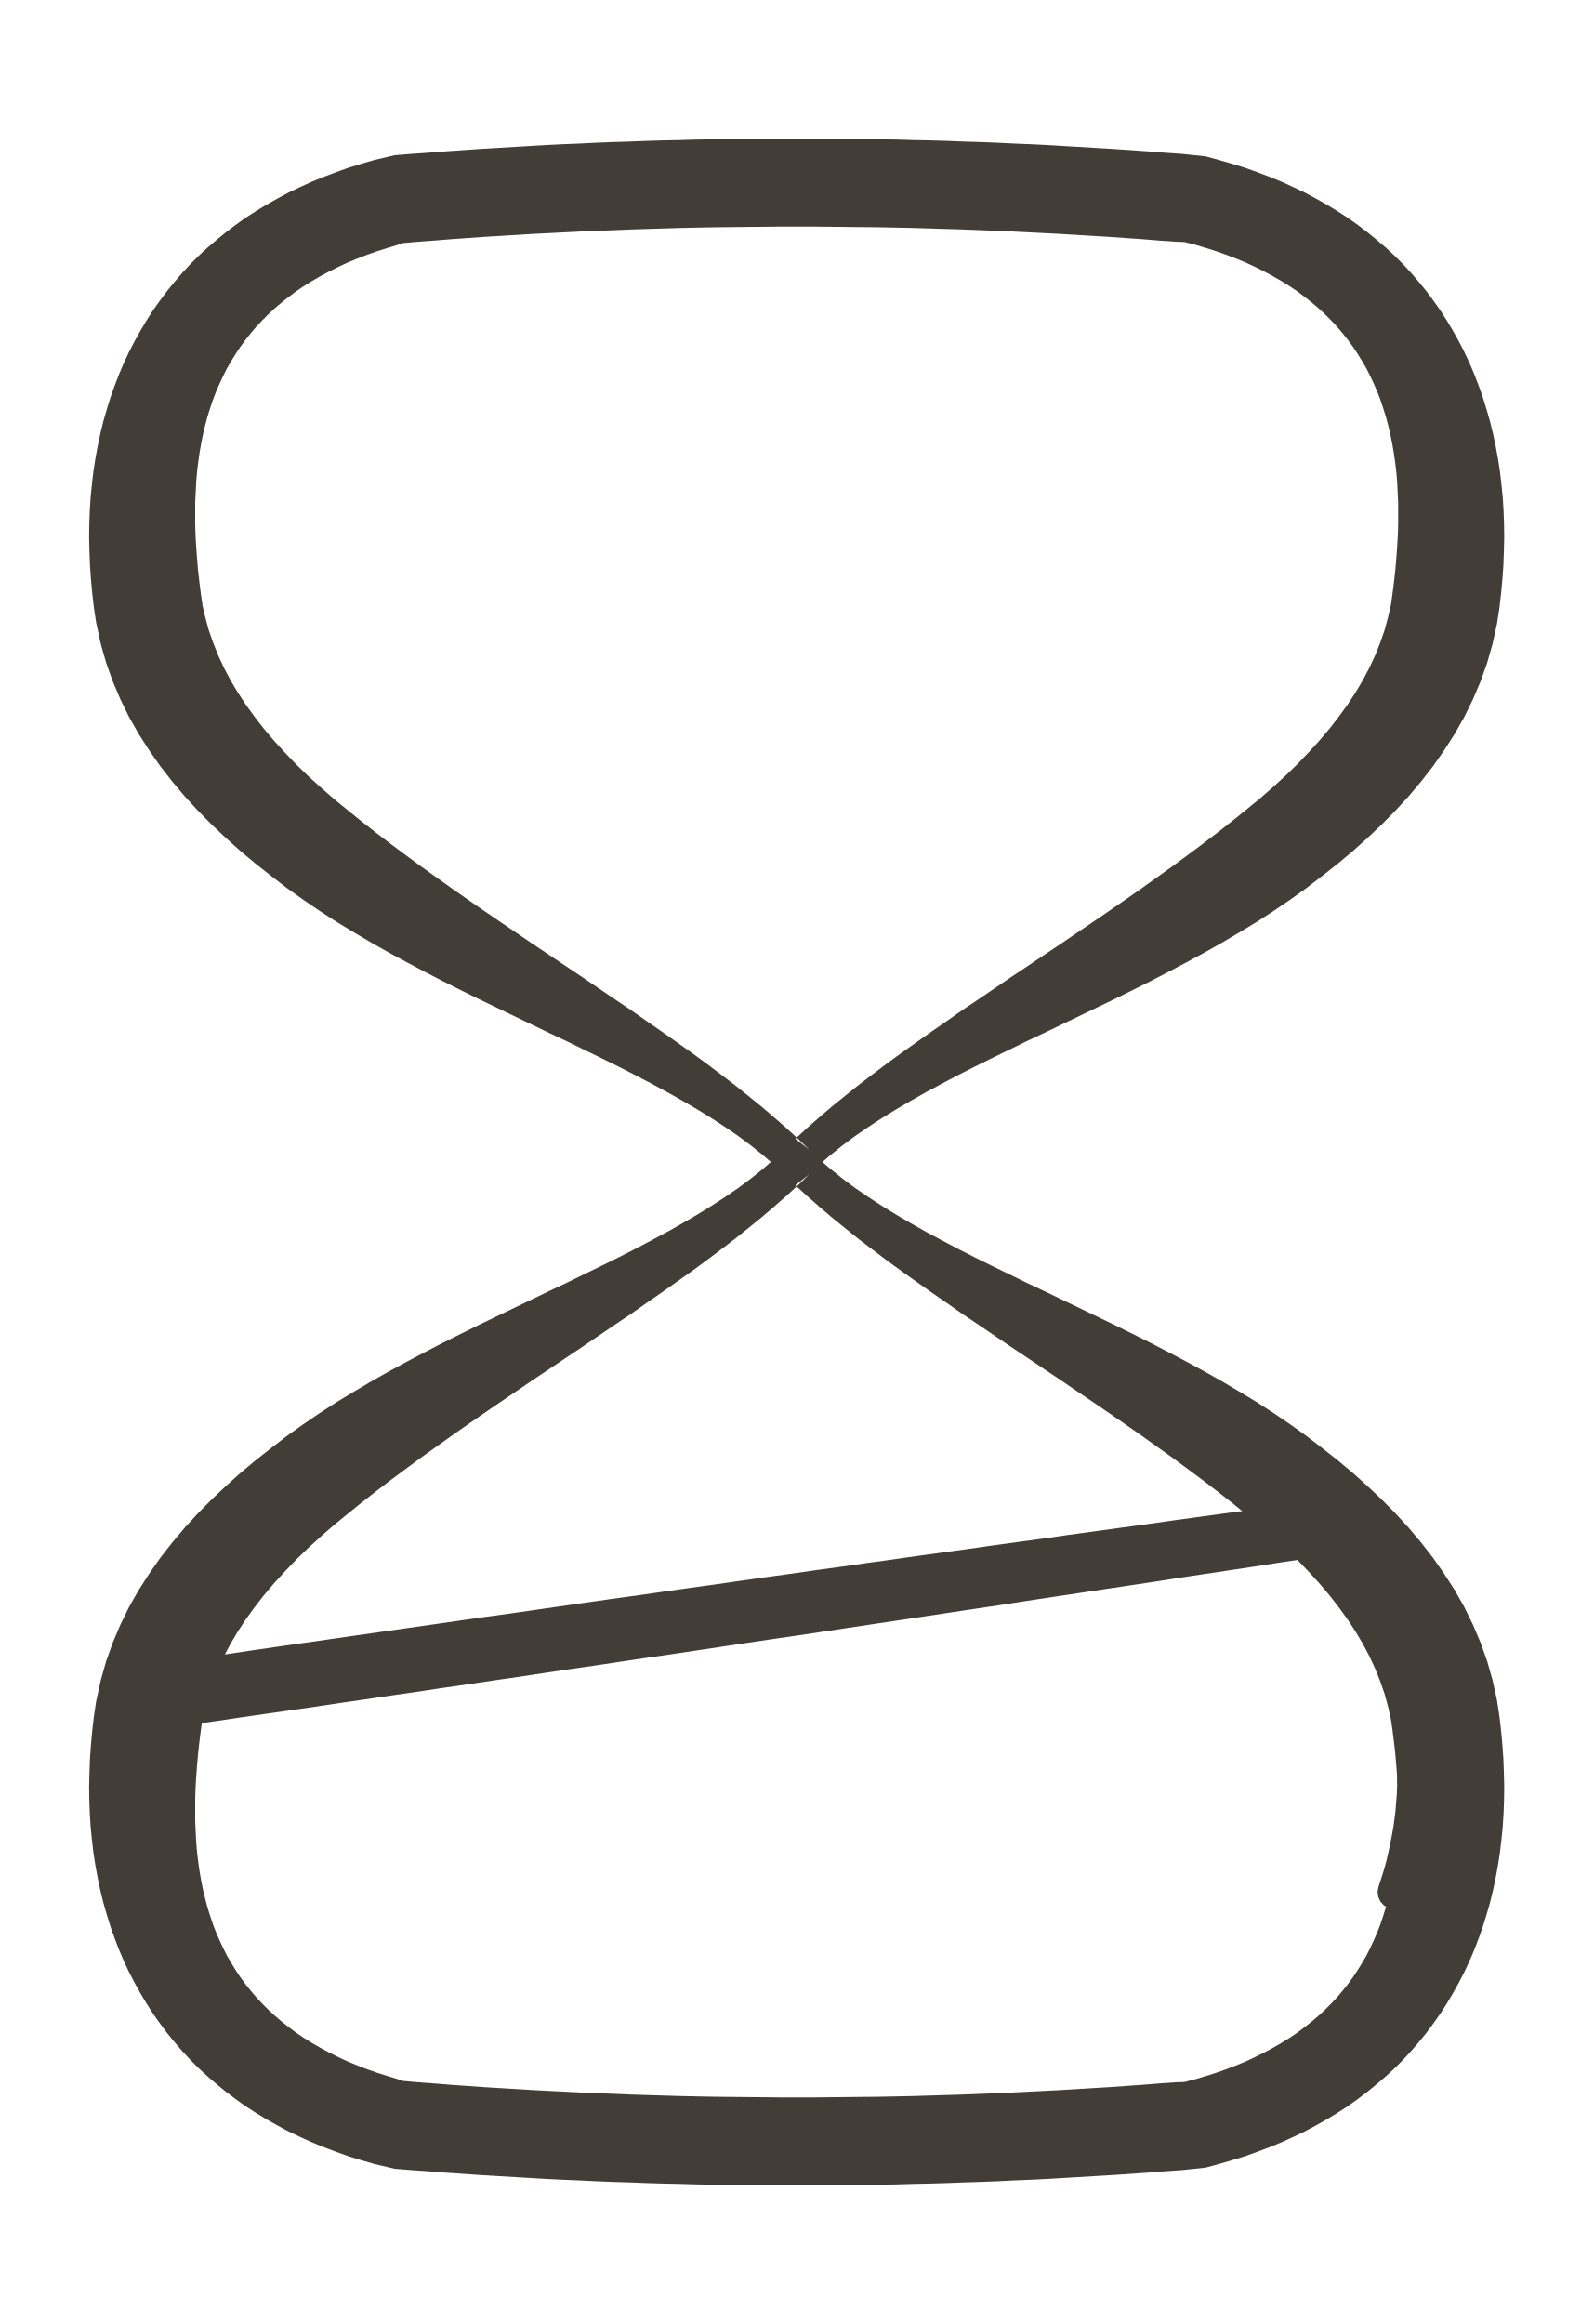
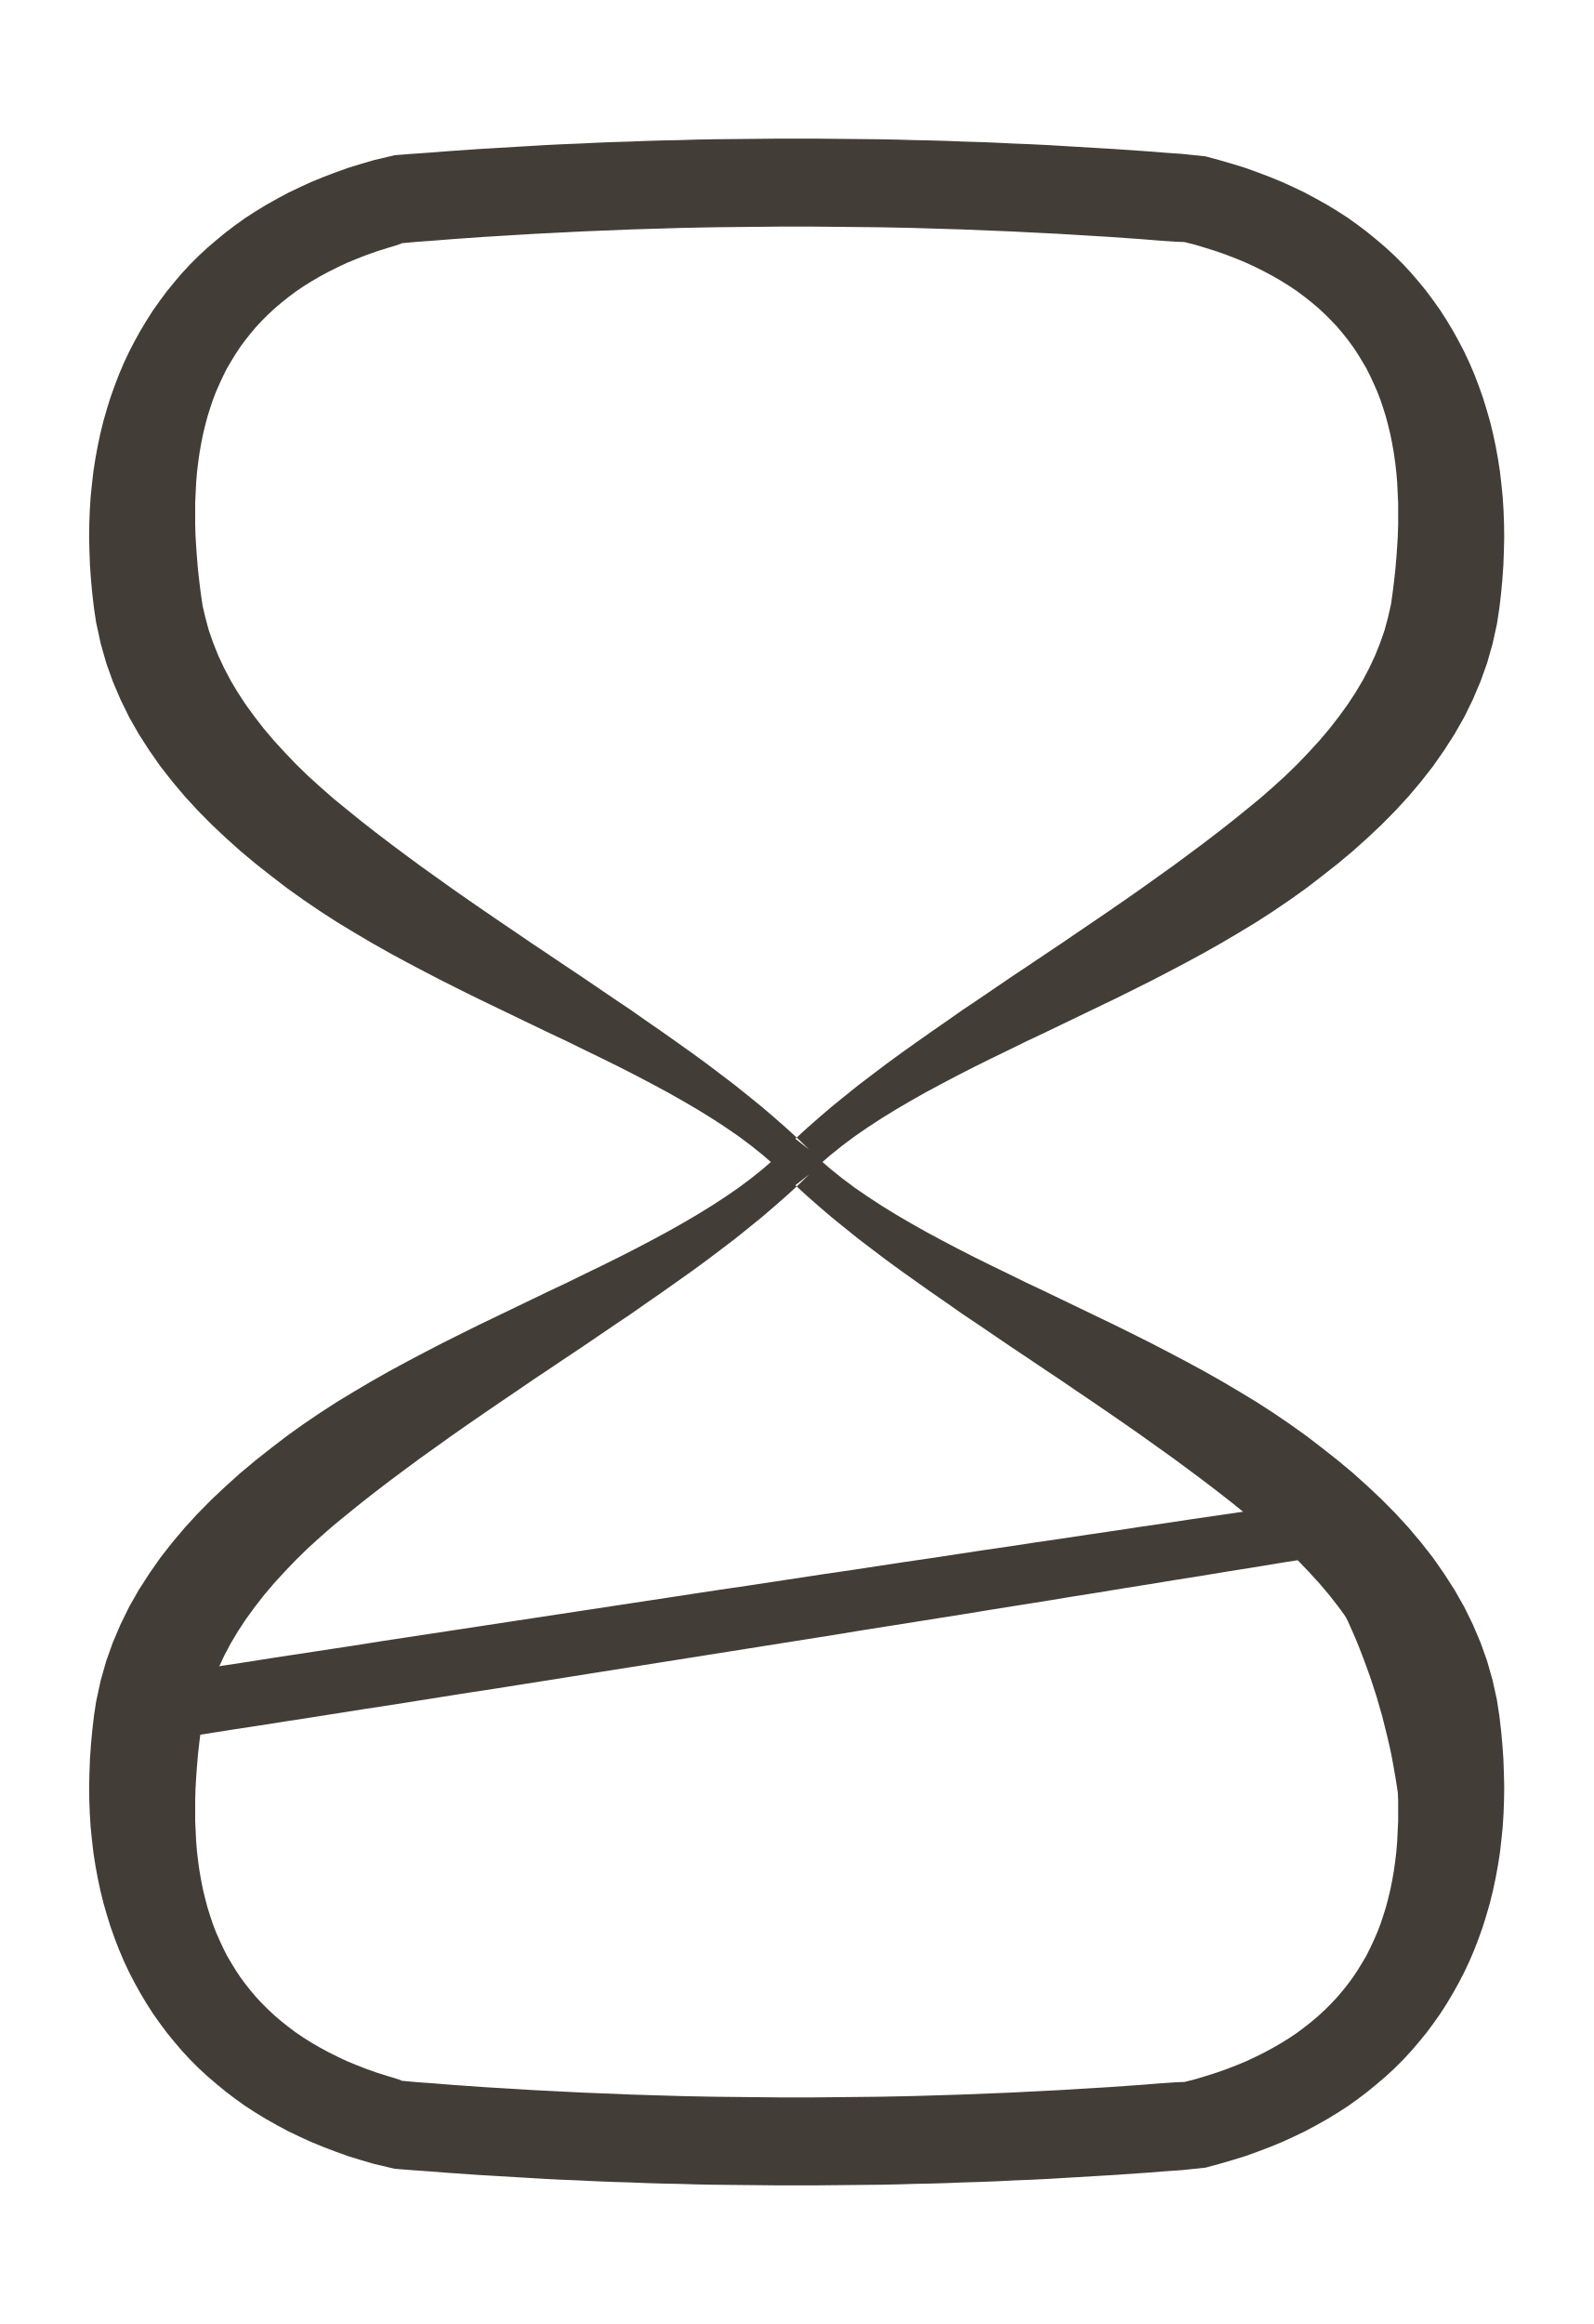
<svg xmlns="http://www.w3.org/2000/svg" viewBox="0 0 96 140" fill="#433D37" fill-rule="evenodd">
  <path d="M48.75 69.25 L48.08 68.60 L47.37 67.95 L46.64 67.31 L45.88 66.66 L45.09 66.02 L44.28 65.37 L43.44 64.73 L42.58 64.08 L41.69 63.43 L40.79 62.79 L39.87 62.14 L38.93 61.49 L37.99 60.83 L37.02 60.18 L36.05 59.52 L35.08 58.86 L34.09 58.20 L33.11 57.54 L32.12 56.88 L31.14 56.21 L30.15 55.54 L29.17 54.87 L28.20 54.20 L27.24 53.53 L26.29 52.85 L25.35 52.18 L24.43 51.50 L23.53 50.83 L22.64 50.15 L21.77 49.47 L20.93 48.79 L20.11 48.12 L19.32 47.43 L18.56 46.74 L17.84 46.04 L17.16 45.33 L16.51 44.62 L15.90 43.90 L15.34 43.18 L14.81 42.45 L14.33 41.72 L13.89 40.98 L13.50 40.24 L13.15 39.49 L12.85 38.74 L12.58 37.97 L12.37 37.19 L12.21 36.51 L12.10 35.76 L12.01 35.04 L11.93 34.32 L11.87 33.62 L11.82 32.93 L11.78 32.25 L11.76 31.59 L11.76 30.93 L11.76 30.29 L11.79 29.67 L11.82 29.05 L11.87 28.45 L11.94 27.86 L12.02 27.29 L12.12 26.72 L12.23 26.17 L12.36 25.63 L12.50 25.10 L12.66 24.59 L12.83 24.08 L13.02 23.59 L13.23 23.11 L13.45 22.64 L13.68 22.18 L13.94 21.74 L14.21 21.30 L14.49 20.88 L14.80 20.46 L15.12 20.06 L15.45 19.67 L15.81 19.29 L16.18 18.92 L16.57 18.56 L16.97 18.22 L17.40 17.88 L17.84 17.55 L18.30 17.24 L18.78 16.94 L19.28 16.65 L19.80 16.37 L20.34 16.10 L20.89 15.84 L21.47 15.60 L22.06 15.37 L22.68 15.15 L23.31 14.95 L23.97 14.75 L24.22 14.65 L25.21 14.56 L26.20 14.49 L27.19 14.41 L28.18 14.34 L29.17 14.27 L30.17 14.21 L31.16 14.15 L32.15 14.09 L33.14 14.04 L34.13 13.99 L35.12 13.94 L36.11 13.90 L37.10 13.86 L38.09 13.82 L39.08 13.79 L40.07 13.76 L41.06 13.73 L42.06 13.71 L43.05 13.69 L44.04 13.68 L45.03 13.67 L46.02 13.66 L47.01 13.65 L48.00 13.65 L48.99 13.65 L49.98 13.66 L50.97 13.67 L51.96 13.68 L52.95 13.69 L53.94 13.71 L54.94 13.73 L55.93 13.76 L56.92 13.79 L57.91 13.82 L58.90 13.86 L59.89 13.90 L60.88 13.94 L61.87 13.99 L62.86 14.04 L63.85 14.09 L64.84 14.15 L65.83 14.21 L66.83 14.27 L67.82 14.34 L68.81 14.41 L69.80 14.49 L70.79 14.56 L71.36 14.58 L72.03 14.75 L72.69 14.95 L73.32 15.15 L73.94 15.37 L74.53 15.60 L75.11 15.84 L75.66 16.10 L76.20 16.37 L76.72 16.65 L77.22 16.94 L77.70 17.24 L78.16 17.55 L78.60 17.88 L79.03 18.22 L79.43 18.56 L79.82 18.92 L80.19 19.29 L80.55 19.67 L80.88 20.06 L81.20 20.46 L81.51 20.88 L81.79 21.30 L82.06 21.74 L82.32 22.18 L82.55 22.64 L82.77 23.11 L82.98 23.59 L83.17 24.08 L83.34 24.59 L83.50 25.10 L83.64 25.63 L83.77 26.17 L83.88 26.72 L83.98 27.29 L84.06 27.86 L84.13 28.45 L84.18 29.05 L84.21 29.67 L84.24 30.29 L84.24 30.93 L84.24 31.59 L84.22 32.25 L84.18 32.93 L84.13 33.62 L84.07 34.32 L83.99 35.04 L83.90 35.76 L83.81 36.40 L83.63 37.19 L83.42 37.97 L83.15 38.74 L82.85 39.49 L82.50 40.24 L82.11 40.98 L81.67 41.72 L81.19 42.45 L80.66 43.18 L80.10 43.90 L79.49 44.62 L78.84 45.33 L78.16 46.04 L77.44 46.74 L76.68 47.43 L75.89 48.12 L75.07 48.79 L74.23 49.47 L73.36 50.15 L72.47 50.83 L71.57 51.50 L70.65 52.18 L69.71 52.85 L68.76 53.53 L67.80 54.20 L66.83 54.87 L65.85 55.54 L64.86 56.21 L63.88 56.88 L62.89 57.54 L61.91 58.20 L60.92 58.86 L59.95 59.52 L58.98 60.18 L58.01 60.83 L57.07 61.49 L56.13 62.14 L55.21 62.79 L54.31 63.43 L53.42 64.08 L52.56 64.73 L51.72 65.37 L50.91 66.02 L50.12 66.66 L49.36 67.31 L48.63 67.95 L47.92 68.60 Z M47.25 70.75 L46.63 70.16 L45.96 69.58 L45.25 69.01 L44.50 68.45 L43.70 67.90 L42.87 67.36 L42.01 66.83 L41.12 66.31 L40.20 65.79 L39.25 65.28 L38.28 64.77 L37.28 64.26 L36.27 63.76 L35.24 63.26 L34.20 62.75 L33.14 62.25 L32.08 61.74 L31.00 61.22 L29.92 60.70 L28.84 60.18 L27.75 59.64 L26.67 59.10 L25.59 58.54 L24.51 57.97 L23.44 57.39 L22.38 56.79 L21.33 56.17 L20.29 55.54 L19.27 54.88 L18.27 54.20 L17.29 53.50 L16.34 52.77 L15.40 52.03 L14.49 51.27 L13.61 50.48 L12.75 49.67 L11.92 48.83 L11.13 47.97 L10.38 47.08 L9.66 46.16 L8.99 45.20 L8.36 44.22 L7.78 43.20 L7.26 42.14 L6.80 41.06 L6.40 39.94 L6.07 38.78 L5.79 37.49 L5.66 36.62 L5.56 35.76 L5.48 34.90 L5.42 34.05 L5.39 33.21 L5.37 32.38 L5.38 31.56 L5.41 30.75 L5.46 29.95 L5.54 29.16 L5.63 28.38 L5.75 27.61 L5.89 26.85 L6.05 26.10 L6.23 25.37 L6.44 24.64 L6.66 23.93 L6.91 23.23 L7.17 22.55 L7.46 21.87 L7.77 21.21 L8.10 20.57 L8.45 19.94 L8.82 19.32 L9.21 18.71 L9.62 18.13 L10.05 17.55 L10.50 17.00 L10.96 16.46 L11.45 15.93 L11.96 15.42 L12.49 14.93 L13.04 14.46 L13.60 14.00 L14.18 13.56 L14.78 13.13 L15.40 12.73 L16.04 12.34 L16.70 11.97 L17.37 11.61 L18.06 11.28 L18.76 10.96 L19.49 10.66 L20.23 10.38 L20.98 10.11 L21.76 9.87 L22.55 9.64 L23.78 9.35 L24.79 9.27 L25.80 9.20 L26.81 9.12 L27.82 9.05 L28.83 8.98 L29.83 8.92 L30.84 8.86 L31.85 8.80 L32.86 8.74 L33.87 8.69 L34.88 8.65 L35.89 8.60 L36.90 8.56 L37.91 8.53 L38.92 8.49 L39.93 8.46 L40.94 8.44 L41.94 8.41 L42.95 8.39 L43.96 8.38 L44.97 8.37 L45.98 8.36 L46.99 8.35 L48.00 8.35 L49.01 8.35 L50.02 8.36 L51.03 8.37 L52.04 8.38 L53.05 8.39 L54.06 8.41 L55.06 8.44 L56.07 8.46 L57.08 8.49 L58.09 8.53 L59.10 8.56 L60.11 8.60 L61.12 8.65 L62.13 8.69 L63.14 8.74 L64.15 8.80 L65.16 8.86 L66.17 8.92 L67.17 8.98 L68.18 9.05 L69.19 9.12 L70.20 9.20 L71.21 9.27 L72.64 9.42 L73.45 9.64 L74.24 9.87 L75.02 10.11 L75.77 10.38 L76.51 10.66 L77.24 10.96 L77.94 11.28 L78.63 11.61 L79.30 11.97 L79.96 12.34 L80.60 12.73 L81.22 13.13 L81.82 13.56 L82.40 14.00 L82.96 14.46 L83.51 14.93 L84.04 15.42 L84.55 15.93 L85.04 16.46 L85.50 17.00 L85.95 17.55 L86.38 18.13 L86.79 18.71 L87.18 19.32 L87.55 19.94 L87.90 20.57 L88.23 21.21 L88.54 21.87 L88.83 22.55 L89.09 23.23 L89.34 23.93 L89.56 24.64 L89.77 25.37 L89.95 26.10 L90.11 26.85 L90.25 27.61 L90.37 28.38 L90.46 29.16 L90.54 29.95 L90.59 30.75 L90.62 31.56 L90.63 32.38 L90.61 33.21 L90.58 34.05 L90.52 34.90 L90.44 35.76 L90.34 36.62 L90.19 37.60 L89.93 38.78 L89.60 39.94 L89.20 41.06 L88.74 42.14 L88.22 43.20 L87.64 44.22 L87.01 45.20 L86.34 46.16 L85.62 47.08 L84.87 47.97 L84.08 48.83 L83.25 49.67 L82.39 50.48 L81.51 51.27 L80.60 52.03 L79.66 52.77 L78.71 53.50 L77.73 54.20 L76.73 54.88 L75.71 55.54 L74.67 56.17 L73.62 56.79 L72.56 57.39 L71.49 57.97 L70.41 58.54 L69.33 59.10 L68.25 59.64 L67.16 60.18 L66.08 60.70 L65.00 61.22 L63.92 61.74 L62.86 62.25 L61.80 62.75 L60.76 63.26 L59.73 63.76 L58.72 64.26 L57.72 64.77 L56.75 65.28 L55.80 65.79 L54.88 66.31 L53.99 66.83 L53.13 67.36 L52.30 67.90 L51.50 68.45 L50.75 69.01 L50.04 69.58 L49.37 70.16 Z" />
  <path d="M47.25 69.25 L46.63 69.84 L45.96 70.42 L45.25 70.99 L44.50 71.55 L43.70 72.10 L42.87 72.64 L42.01 73.17 L41.12 73.69 L40.20 74.21 L39.25 74.72 L38.28 75.23 L37.28 75.74 L36.27 76.24 L35.24 76.74 L34.20 77.25 L33.14 77.75 L32.08 78.26 L31.00 78.78 L29.92 79.30 L28.84 79.82 L27.75 80.36 L26.67 80.90 L25.59 81.46 L24.51 82.03 L23.44 82.61 L22.38 83.21 L21.33 83.83 L20.29 84.46 L19.27 85.12 L18.27 85.80 L17.29 86.50 L16.34 87.23 L15.40 87.97 L14.49 88.73 L13.61 89.52 L12.75 90.33 L11.92 91.17 L11.13 92.03 L10.38 92.92 L9.66 93.84 L8.99 94.80 L8.36 95.78 L7.78 96.80 L7.26 97.86 L6.80 98.94 L6.40 100.06 L6.07 101.22 L5.79 102.51 L5.66 103.38 L5.56 104.24 L5.48 105.10 L5.42 105.95 L5.39 106.79 L5.37 107.62 L5.38 108.44 L5.41 109.25 L5.46 110.05 L5.54 110.84 L5.63 111.62 L5.75 112.39 L5.89 113.15 L6.05 113.90 L6.23 114.63 L6.44 115.36 L6.66 116.07 L6.91 116.77 L7.17 117.45 L7.46 118.13 L7.77 118.79 L8.10 119.43 L8.45 120.06 L8.82 120.68 L9.21 121.29 L9.62 121.87 L10.05 122.45 L10.50 123.00 L10.96 123.54 L11.45 124.07 L11.96 124.58 L12.49 125.07 L13.04 125.54 L13.60 126.00 L14.18 126.44 L14.78 126.87 L15.40 127.27 L16.04 127.66 L16.70 128.03 L17.37 128.39 L18.06 128.72 L18.76 129.04 L19.49 129.34 L20.23 129.62 L20.98 129.89 L21.76 130.13 L22.55 130.36 L23.78 130.65 L24.79 130.73 L25.80 130.80 L26.81 130.88 L27.82 130.95 L28.83 131.02 L29.83 131.08 L30.84 131.14 L31.85 131.20 L32.86 131.26 L33.87 131.31 L34.88 131.35 L35.89 131.40 L36.90 131.44 L37.91 131.47 L38.92 131.51 L39.93 131.54 L40.94 131.56 L41.94 131.59 L42.95 131.61 L43.96 131.62 L44.97 131.63 L45.98 131.64 L46.99 131.65 L48.00 131.65 L49.01 131.65 L50.02 131.64 L51.03 131.63 L52.04 131.62 L53.05 131.61 L54.06 131.59 L55.06 131.56 L56.07 131.54 L57.08 131.51 L58.09 131.47 L59.10 131.44 L60.11 131.40 L61.12 131.35 L62.13 131.31 L63.14 131.26 L64.15 131.20 L65.16 131.14 L66.17 131.08 L67.17 131.02 L68.18 130.95 L69.19 130.88 L70.20 130.80 L71.21 130.73 L72.64 130.58 L73.45 130.36 L74.24 130.13 L75.02 129.89 L75.77 129.62 L76.51 129.34 L77.24 129.04 L77.94 128.72 L78.63 128.39 L79.30 128.03 L79.96 127.66 L80.60 127.27 L81.22 126.87 L81.82 126.44 L82.40 126.00 L82.96 125.54 L83.51 125.07 L84.04 124.58 L84.55 124.07 L85.04 123.54 L85.50 123.00 L85.95 122.45 L86.38 121.87 L86.79 121.29 L87.18 120.68 L87.55 120.06 L87.90 119.43 L88.23 118.79 L88.54 118.13 L88.83 117.45 L89.09 116.77 L89.34 116.07 L89.56 115.36 L89.77 114.63 L89.95 113.90 L90.11 113.15 L90.25 112.39 L90.37 111.62 L90.46 110.84 L90.54 110.05 L90.59 109.25 L90.62 108.44 L90.63 107.62 L90.61 106.79 L90.58 105.95 L90.52 105.10 L90.44 104.24 L90.34 103.38 L90.19 102.40 L89.93 101.22 L89.60 100.06 L89.20 98.94 L88.74 97.86 L88.22 96.80 L87.64 95.78 L87.01 94.80 L86.34 93.84 L85.62 92.92 L84.87 92.03 L84.08 91.17 L83.25 90.33 L82.39 89.52 L81.51 88.73 L80.60 87.97 L79.66 87.23 L78.71 86.50 L77.73 85.80 L76.73 85.12 L75.71 84.46 L74.67 83.83 L73.62 83.21 L72.56 82.61 L71.49 82.03 L70.41 81.46 L69.33 80.90 L68.25 80.36 L67.16 79.82 L66.08 79.30 L65.00 78.78 L63.92 78.26 L62.86 77.75 L61.80 77.25 L60.76 76.74 L59.73 76.24 L58.72 75.74 L57.72 75.23 L56.75 74.72 L55.80 74.21 L54.88 73.69 L53.99 73.17 L53.13 72.64 L52.30 72.10 L51.50 71.55 L50.75 70.99 L50.04 70.42 L49.37 69.84 Z M48.75 70.75 L48.08 71.40 L47.37 72.05 L46.64 72.69 L45.88 73.34 L45.09 73.98 L44.28 74.63 L43.44 75.27 L42.58 75.92 L41.69 76.57 L40.79 77.21 L39.87 77.86 L38.93 78.51 L37.99 79.17 L37.02 79.82 L36.05 80.48 L35.08 81.14 L34.09 81.80 L33.11 82.46 L32.12 83.12 L31.14 83.79 L30.15 84.46 L29.17 85.13 L28.20 85.80 L27.24 86.47 L26.29 87.15 L25.35 87.82 L24.43 88.50 L23.53 89.17 L22.64 89.85 L21.77 90.53 L20.93 91.21 L20.11 91.88 L19.32 92.57 L18.56 93.26 L17.84 93.96 L17.16 94.67 L16.51 95.38 L15.90 96.10 L15.34 96.82 L14.81 97.55 L14.33 98.28 L13.89 99.02 L13.50 99.76 L13.15 100.51 L12.85 101.26 L12.58 102.03 L12.37 102.81 L12.21 103.49 L12.10 104.24 L12.01 104.96 L11.93 105.68 L11.87 106.38 L11.82 107.07 L11.78 107.75 L11.76 108.41 L11.76 109.07 L11.76 109.71 L11.79 110.33 L11.82 110.95 L11.87 111.55 L11.94 112.14 L12.02 112.71 L12.12 113.28 L12.23 113.83 L12.36 114.37 L12.50 114.90 L12.66 115.41 L12.83 115.92 L13.02 116.41 L13.23 116.89 L13.45 117.36 L13.68 117.82 L13.94 118.26 L14.21 118.70 L14.49 119.12 L14.80 119.54 L15.12 119.94 L15.45 120.33 L15.81 120.71 L16.18 121.08 L16.57 121.44 L16.97 121.78 L17.40 122.12 L17.84 122.45 L18.30 122.76 L18.78 123.06 L19.28 123.35 L19.80 123.63 L20.34 123.90 L20.89 124.16 L21.47 124.40 L22.06 124.63 L22.68 124.85 L23.31 125.05 L23.97 125.25 L24.22 125.35 L25.21 125.44 L26.20 125.51 L27.19 125.59 L28.18 125.66 L29.17 125.73 L30.17 125.79 L31.16 125.85 L32.15 125.91 L33.14 125.96 L34.13 126.01 L35.12 126.06 L36.11 126.10 L37.10 126.14 L38.09 126.18 L39.08 126.21 L40.07 126.24 L41.06 126.27 L42.06 126.29 L43.05 126.31 L44.04 126.32 L45.03 126.33 L46.02 126.34 L47.01 126.35 L48.00 126.35 L48.99 126.35 L49.98 126.34 L50.97 126.33 L51.96 126.32 L52.95 126.31 L53.94 126.29 L54.94 126.27 L55.93 126.24 L56.92 126.21 L57.91 126.18 L58.90 126.14 L59.89 126.10 L60.88 126.06 L61.87 126.01 L62.86 125.96 L63.85 125.91 L64.84 125.85 L65.83 125.79 L66.83 125.73 L67.82 125.66 L68.81 125.59 L69.80 125.51 L70.79 125.44 L71.36 125.42 L72.03 125.25 L72.69 125.05 L73.32 124.85 L73.94 124.63 L74.53 124.40 L75.11 124.16 L75.66 123.90 L76.20 123.63 L76.72 123.35 L77.22 123.06 L77.70 122.76 L78.16 122.45 L78.60 122.12 L79.03 121.78 L79.43 121.44 L79.82 121.08 L80.19 120.71 L80.55 120.33 L80.88 119.94 L81.20 119.54 L81.51 119.12 L81.79 118.70 L82.06 118.26 L82.32 117.82 L82.55 117.36 L82.77 116.89 L82.98 116.41 L83.17 115.92 L83.34 115.41 L83.50 114.90 L83.64 114.37 L83.77 113.83 L83.88 113.28 L83.98 112.71 L84.06 112.14 L84.13 111.55 L84.18 110.95 L84.21 110.33 L84.24 109.71 L84.24 109.07 L84.24 108.41 L84.22 107.75 L84.18 107.07 L84.13 106.38 L84.07 105.68 L83.99 104.96 L83.90 104.24 L83.81 103.60 L83.63 102.81 L83.42 102.03 L83.15 101.26 L82.85 100.51 L82.50 99.76 L82.11 99.02 L81.67 98.28 L81.19 97.55 L80.66 96.82 L80.10 96.10 L79.49 95.38 L78.84 94.67 L78.16 93.96 L77.44 93.26 L76.68 92.57 L75.89 91.88 L75.07 91.21 L74.23 90.53 L73.36 89.85 L72.47 89.17 L71.57 88.50 L70.65 87.82 L69.71 87.15 L68.76 86.47 L67.80 85.80 L66.83 85.13 L65.85 84.46 L64.86 83.79 L63.88 83.12 L62.89 82.46 L61.91 81.80 L60.92 81.14 L59.95 80.48 L58.98 79.82 L58.01 79.17 L57.07 78.51 L56.13 77.86 L55.21 77.21 L54.31 76.57 L53.42 75.92 L52.56 75.27 L51.72 74.63 L50.91 73.98 L50.12 73.34 L49.36 72.69 L48.63 72.05 L47.92 71.40 Z" />
-   <path d="M11.28 103.93 L12.81 103.71 L14.35 103.48 L15.88 103.26 L17.41 103.04 L18.95 102.82 L20.48 102.59 L22.01 102.37 L23.55 102.14 L25.08 101.92 L26.61 101.69 L28.14 101.47 L29.68 101.24 L31.21 101.02 L32.74 100.79 L34.28 100.56 L35.81 100.34 L37.34 100.11 L38.87 99.88 L40.41 99.66 L41.94 99.43 L43.47 99.20 L45.00 98.97 L46.54 98.74 L48.07 98.52 L49.60 98.29 L51.13 98.06 L52.66 97.83 L54.20 97.60 L55.73 97.37 L57.26 97.14 L58.79 96.91 L60.33 96.68 L61.86 96.44 L63.39 96.21 L64.92 95.98 L66.45 95.75 L67.99 95.52 L69.52 95.29 L71.05 95.05 L72.58 94.82 L74.11 94.59 L75.64 94.36 L77.18 94.12 L78.71 93.89 L78.72 93.07 L79.03 93.44 L79.34 93.81 L79.64 94.19 L79.93 94.58 L80.22 94.97 L80.49 95.36 L80.76 95.76 L81.01 96.17 L81.26 96.58 L81.50 96.99 L81.73 97.41 L81.95 97.83 L82.16 98.26 L82.36 98.69 L82.55 99.13 L82.73 99.57 L82.90 100.01 L83.07 100.46 L83.22 100.91 L83.36 101.37 L83.49 101.82 L83.61 102.29 L83.72 102.75 L83.81 103.22 L83.90 103.69 L83.98 104.16 L84.04 104.64 L84.09 105.12 L84.13 105.61 L84.16 106.09 L84.18 106.58 L84.18 107.07 L84.18 107.57 L84.16 108.06 L84.12 108.56 L84.08 109.06 L84.02 109.56 L83.95 110.07 L83.86 110.57 L83.76 111.08 L83.65 111.59 L83.53 112.11 L83.39 112.62 L83.23 113.13 L83.06 113.65 L83.00 113.96 L83.04 114.27 L83.17 114.55 L83.38 114.78 L83.65 114.94 L83.96 115.00 L84.27 114.96 L84.55 114.83 L84.78 114.62 L84.94 114.35 L85.15 113.80 L85.35 113.25 L85.54 112.70 L85.71 112.14 L85.87 111.59 L86.01 111.03 L86.14 110.48 L86.25 109.93 L86.35 109.37 L86.44 108.82 L86.51 108.26 L86.57 107.71 L86.61 107.16 L86.64 106.61 L86.65 106.06 L86.65 105.51 L86.64 104.96 L86.62 104.41 L86.58 103.87 L86.53 103.33 L86.46 102.79 L86.38 102.25 L86.29 101.72 L86.19 101.18 L86.07 100.65 L85.94 100.13 L85.80 99.60 L85.64 99.08 L85.48 98.57 L85.30 98.06 L85.11 97.55 L84.91 97.04 L84.70 96.54 L84.47 96.05 L84.23 95.56 L83.99 95.07 L83.73 94.59 L83.46 94.11 L83.18 93.64 L82.89 93.17 L82.59 92.71 L82.28 92.26 L81.96 91.81 L81.63 91.37 L81.28 90.93 L78.23 90.56 L76.69 90.77 L75.16 90.98 L73.62 91.19 L72.09 91.40 L70.55 91.61 L69.02 91.83 L67.48 92.04 L65.95 92.25 L64.41 92.46 L62.88 92.68 L61.34 92.89 L59.81 93.10 L58.27 93.32 L56.74 93.53 L55.20 93.74 L53.67 93.96 L52.14 94.17 L50.60 94.39 L49.07 94.60 L47.53 94.82 L46.00 95.03 L44.46 95.25 L42.93 95.47 L41.40 95.68 L39.86 95.90 L38.33 96.12 L36.79 96.33 L35.26 96.55 L33.72 96.77 L32.19 96.99 L30.66 97.21 L29.12 97.42 L27.59 97.64 L26.06 97.86 L24.52 98.08 L22.99 98.30 L21.45 98.52 L19.92 98.74 L18.39 98.96 L16.85 99.18 L15.32 99.40 L13.79 99.63 L12.25 99.85 L10.72 100.07 L10.14 100.25 L9.64 100.60 L9.27 101.09 L9.08 101.67 L9.07 102.28 L9.25 102.86 L9.60 103.36 L10.09 103.73 L10.67 103.92 Z" />
+   <path d="M9.30 104.93 L10.88 104.68 L12.45 104.44 L14.03 104.19 L15.61 103.95 L17.19 103.70 L18.76 103.46 L20.34 103.21 L21.92 102.96 L23.50 102.72 L25.07 102.47 L26.65 102.22 L28.23 101.97 L29.81 101.73 L31.38 101.48 L32.96 101.23 L34.54 100.98 L36.11 100.73 L37.69 100.48 L39.27 100.23 L40.85 99.98 L42.42 99.73 L44.00 99.48 L45.58 99.23 L47.15 98.98 L48.73 98.73 L50.31 98.48 L51.88 98.22 L53.46 97.97 L55.04 97.72 L56.61 97.47 L58.19 97.22 L59.77 96.96 L61.34 96.71 L62.92 96.46 L64.49 96.20 L66.07 95.95 L67.65 95.69 L69.22 95.44 L70.80 95.18 L72.38 94.93 L73.95 94.67 L75.53 94.42 L77.10 94.16 L78.68 93.91 L78.58 92.89 L78.91 93.39 L79.22 93.90 L79.53 94.42 L79.83 94.94 L80.12 95.47 L80.40 96.01 L80.68 96.55 L80.94 97.09 L81.20 97.64 L81.45 98.20 L81.69 98.75 L81.92 99.32 L82.14 99.89 L82.35 100.46 L82.56 101.04 L82.75 101.62 L82.94 102.21 L83.11 102.80 L83.28 103.39 L83.43 103.99 L83.58 104.59 L83.72 105.19 L83.85 105.80 L83.96 106.41 L84.07 107.03 L84.17 107.65 L84.26 108.27 L84.34 108.89 L84.40 109.52 L84.46 110.14 L84.51 110.78 L84.54 111.41 L84.57 112.05 L84.58 112.68 L84.59 113.32 L84.58 113.97 L84.56 114.61 L84.53 115.25 L84.49 115.90 L84.44 116.55 L84.38 117.20 L84.31 117.85 L84.22 118.50 L84.13 119.15 L84.02 119.80 L84.01 120.12 L84.09 120.42 L84.26 120.68 L84.51 120.87 L84.80 120.98 L85.12 120.99 L85.42 120.91 L85.68 120.74 L85.87 120.49 L85.98 120.20 L86.13 119.52 L86.26 118.83 L86.39 118.15 L86.50 117.47 L86.60 116.79 L86.68 116.11 L86.76 115.43 L86.82 114.75 L86.88 114.07 L86.92 113.39 L86.95 112.71 L86.96 112.03 L86.97 111.35 L86.96 110.68 L86.95 110.00 L86.92 109.33 L86.88 108.66 L86.83 107.99 L86.77 107.32 L86.70 106.66 L86.61 105.99 L86.52 105.33 L86.41 104.67 L86.30 104.02 L86.17 103.37 L86.03 102.72 L85.88 102.07 L85.72 101.42 L85.55 100.78 L85.37 100.15 L85.18 99.51 L84.98 98.88 L84.76 98.26 L84.54 97.64 L84.31 97.02 L84.06 96.41 L83.81 95.80 L83.55 95.20 L83.27 94.60 L82.99 94.00 L82.69 93.41 L82.39 92.83 L82.08 92.25 L81.75 91.68 L81.42 91.11 L78.16 90.58 L76.58 90.81 L75.01 91.05 L73.43 91.28 L71.85 91.51 L70.27 91.75 L68.69 91.98 L67.11 92.22 L65.53 92.45 L63.95 92.69 L62.37 92.92 L60.79 93.16 L59.21 93.39 L57.63 93.63 L56.05 93.87 L54.48 94.10 L52.90 94.34 L51.32 94.58 L49.74 94.81 L48.16 95.05 L46.58 95.29 L45.00 95.53 L43.42 95.76 L41.84 96.00 L40.27 96.24 L38.69 96.48 L37.11 96.72 L35.53 96.96 L33.95 97.20 L32.37 97.44 L30.79 97.68 L29.22 97.92 L27.64 98.16 L26.06 98.40 L24.48 98.64 L22.90 98.88 L21.33 99.13 L19.75 99.37 L18.17 99.61 L16.59 99.85 L15.01 100.10 L13.43 100.34 L11.86 100.58 L10.28 100.83 L8.70 101.07 L8.12 101.26 L7.63 101.62 L7.27 102.11 L7.08 102.69 L7.07 103.30 L7.26 103.88 L7.62 104.37 L8.11 104.73 L8.69 104.92 Z" />
</svg>
